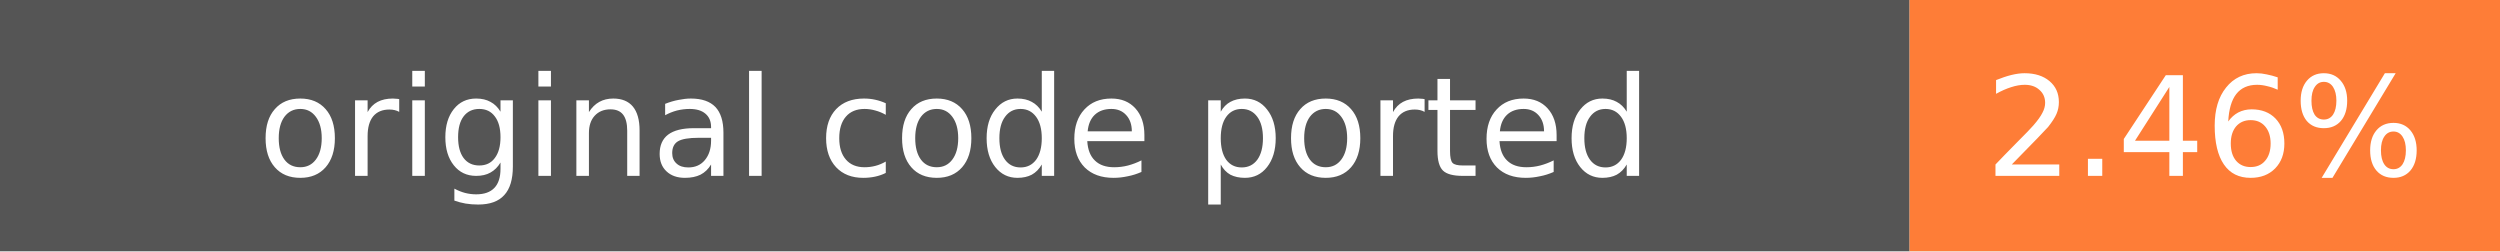
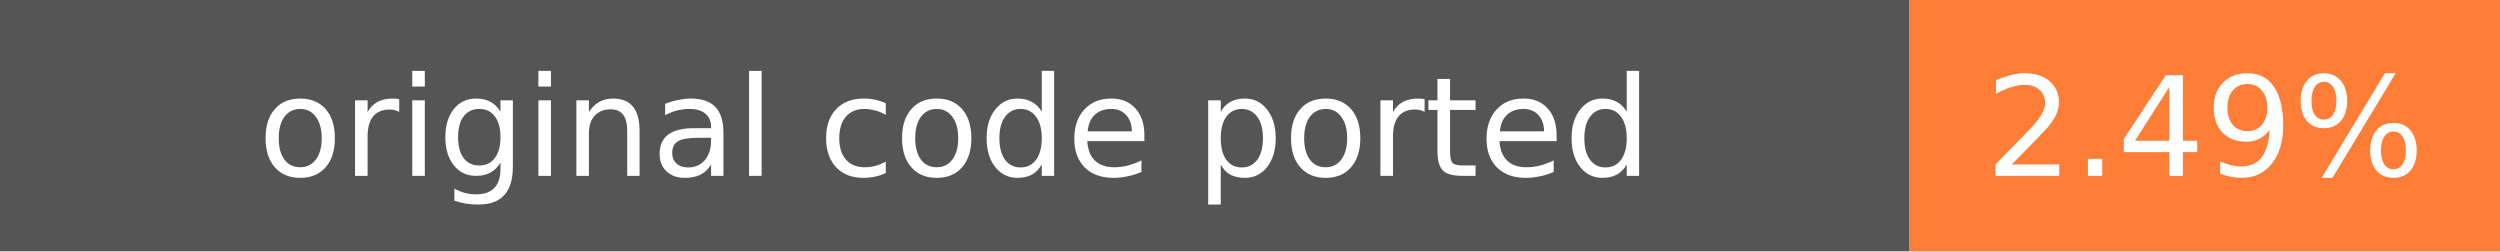
- <svg xmlns="http://www.w3.org/2000/svg" width="199" height="20" role="img" aria-label="original code ported: 2.46%">
+ <svg xmlns="http://www.w3.org/2000/svg" width="199" height="20" role="img" aria-label="original code ported: 2.49%">
  <rect width="152" height="20" fill="#555" />
  <rect x="152" width="47" height="20" fill="#fe7d37" />
  <g fill="#fff" font-family="Verdana,DejaVu Sans,sans-serif" font-size="11" text-anchor="middle">
    <text x="76.0" y="14">original code ported</text>
-     <text x="175.5" y="14">2.46%</text>
+     <text x="175.5" y="14">2.49%</text>
  </g>
</svg>
